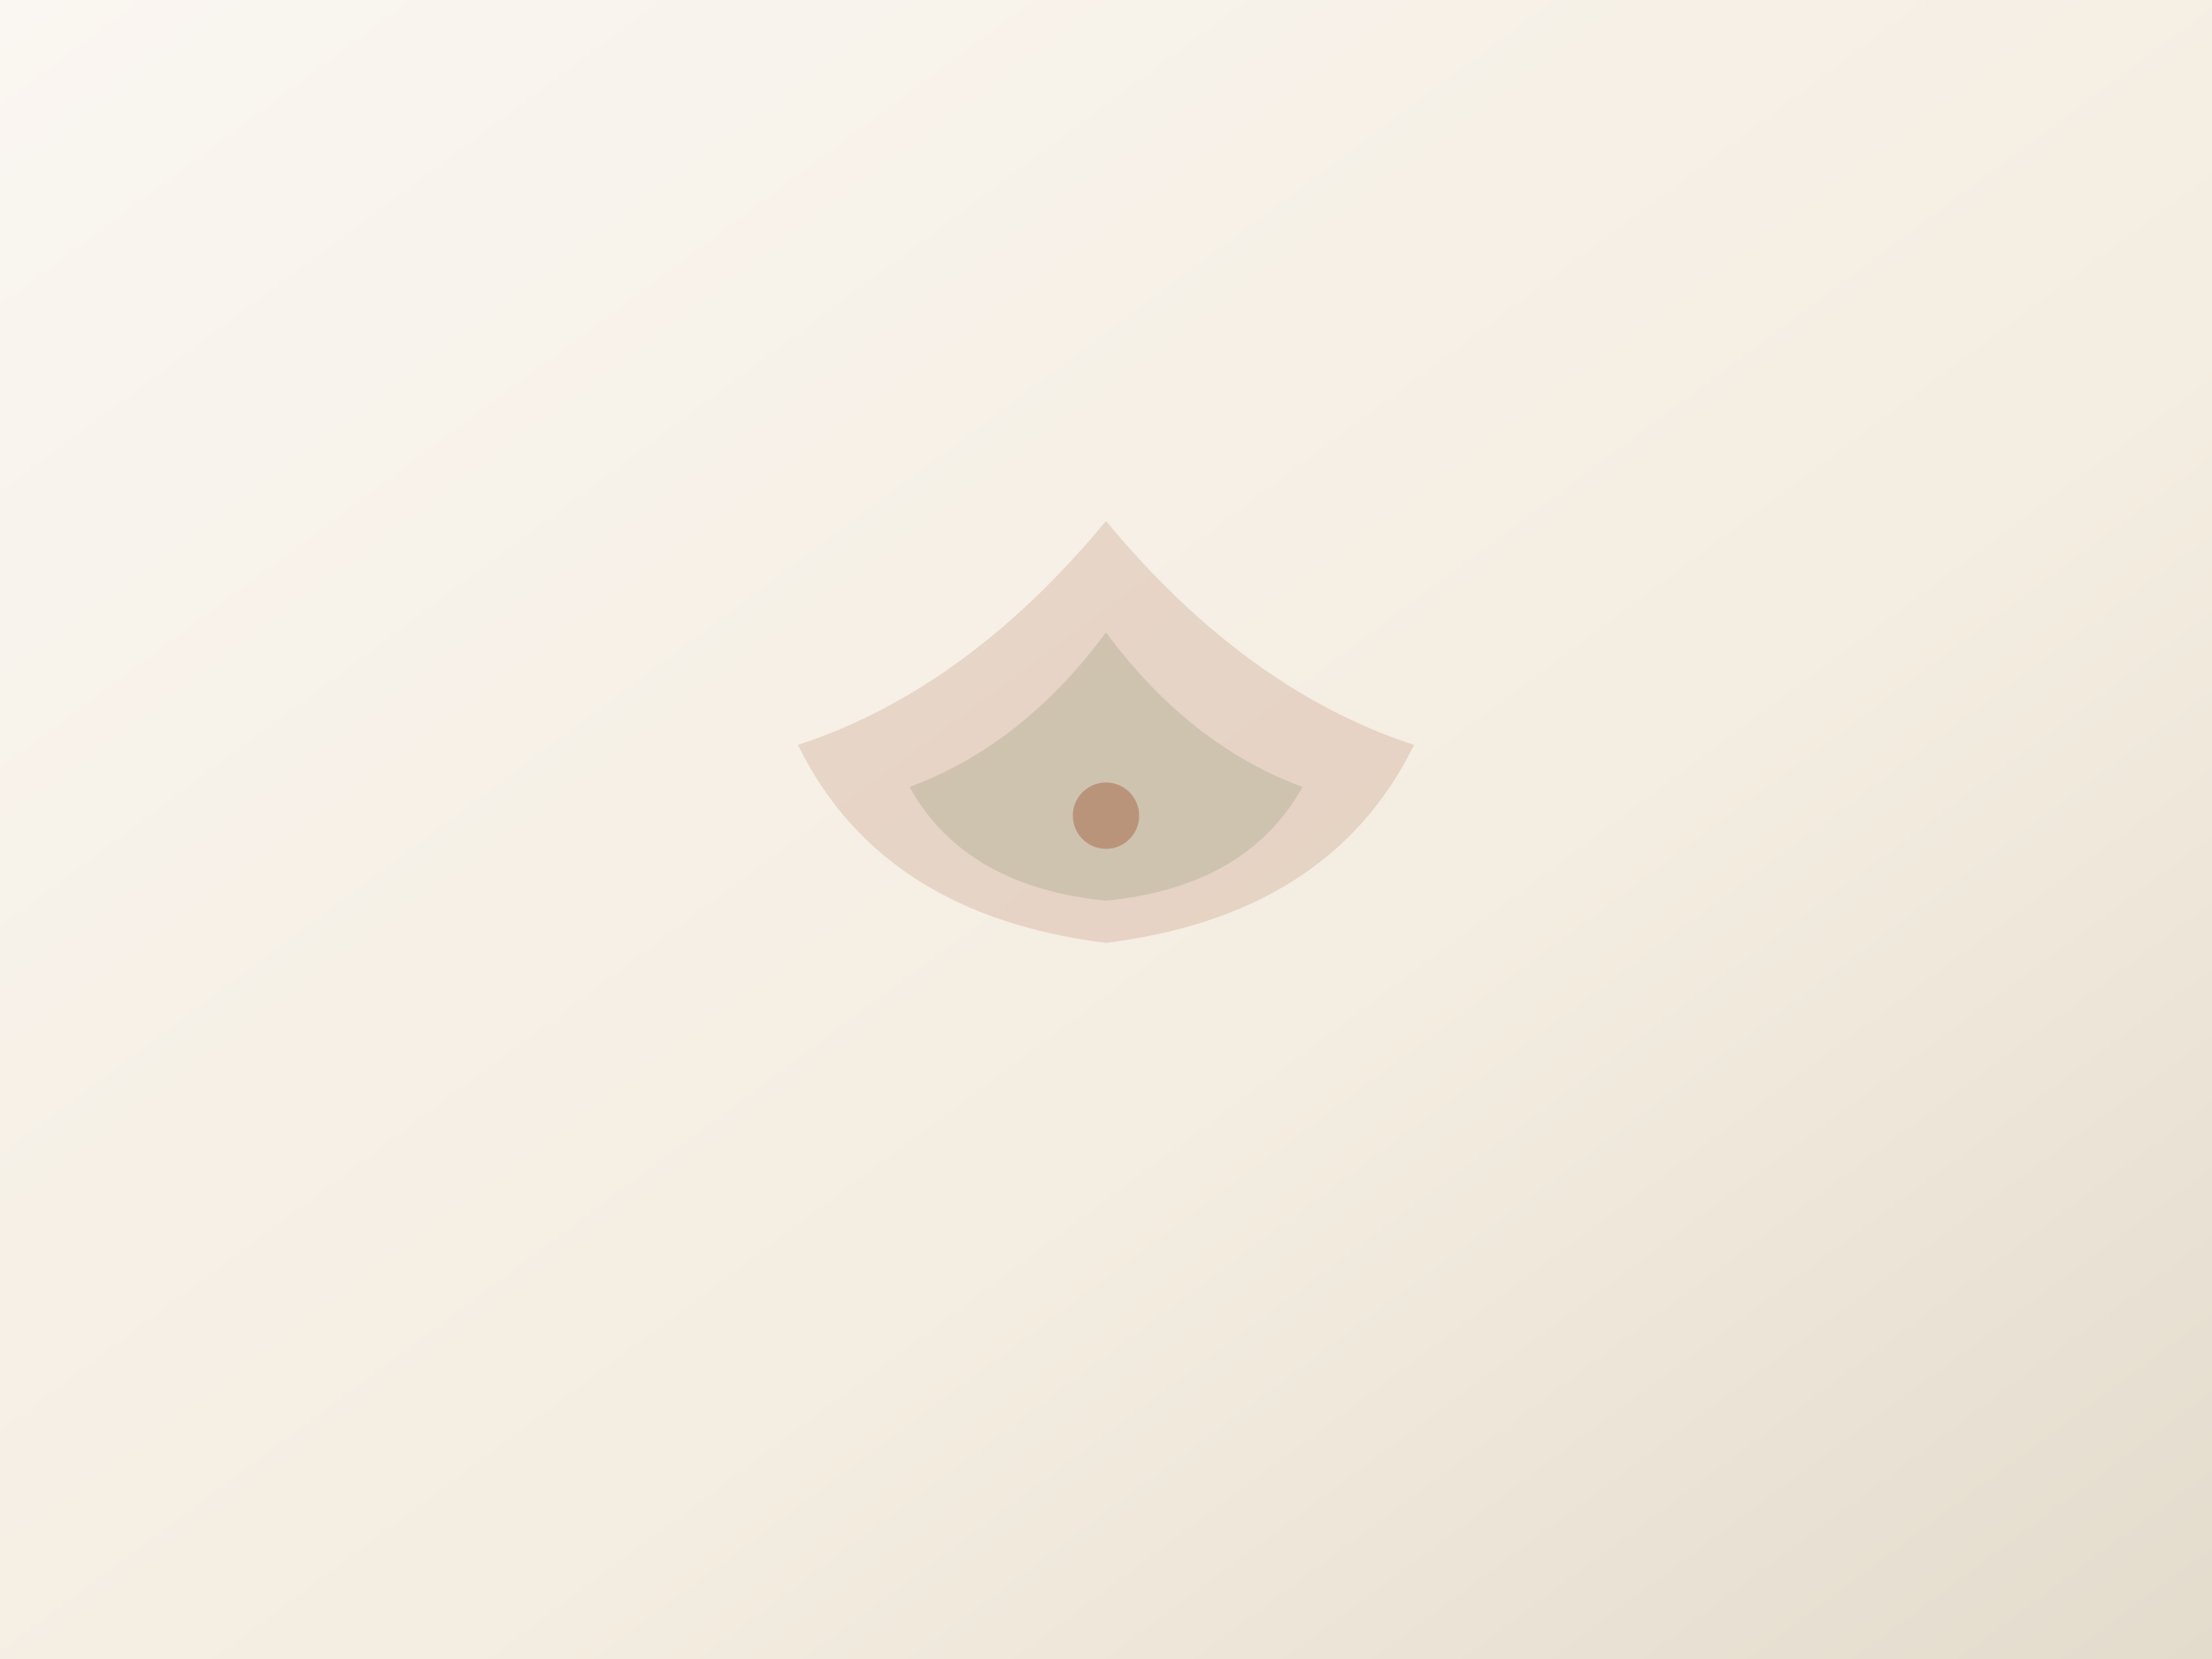
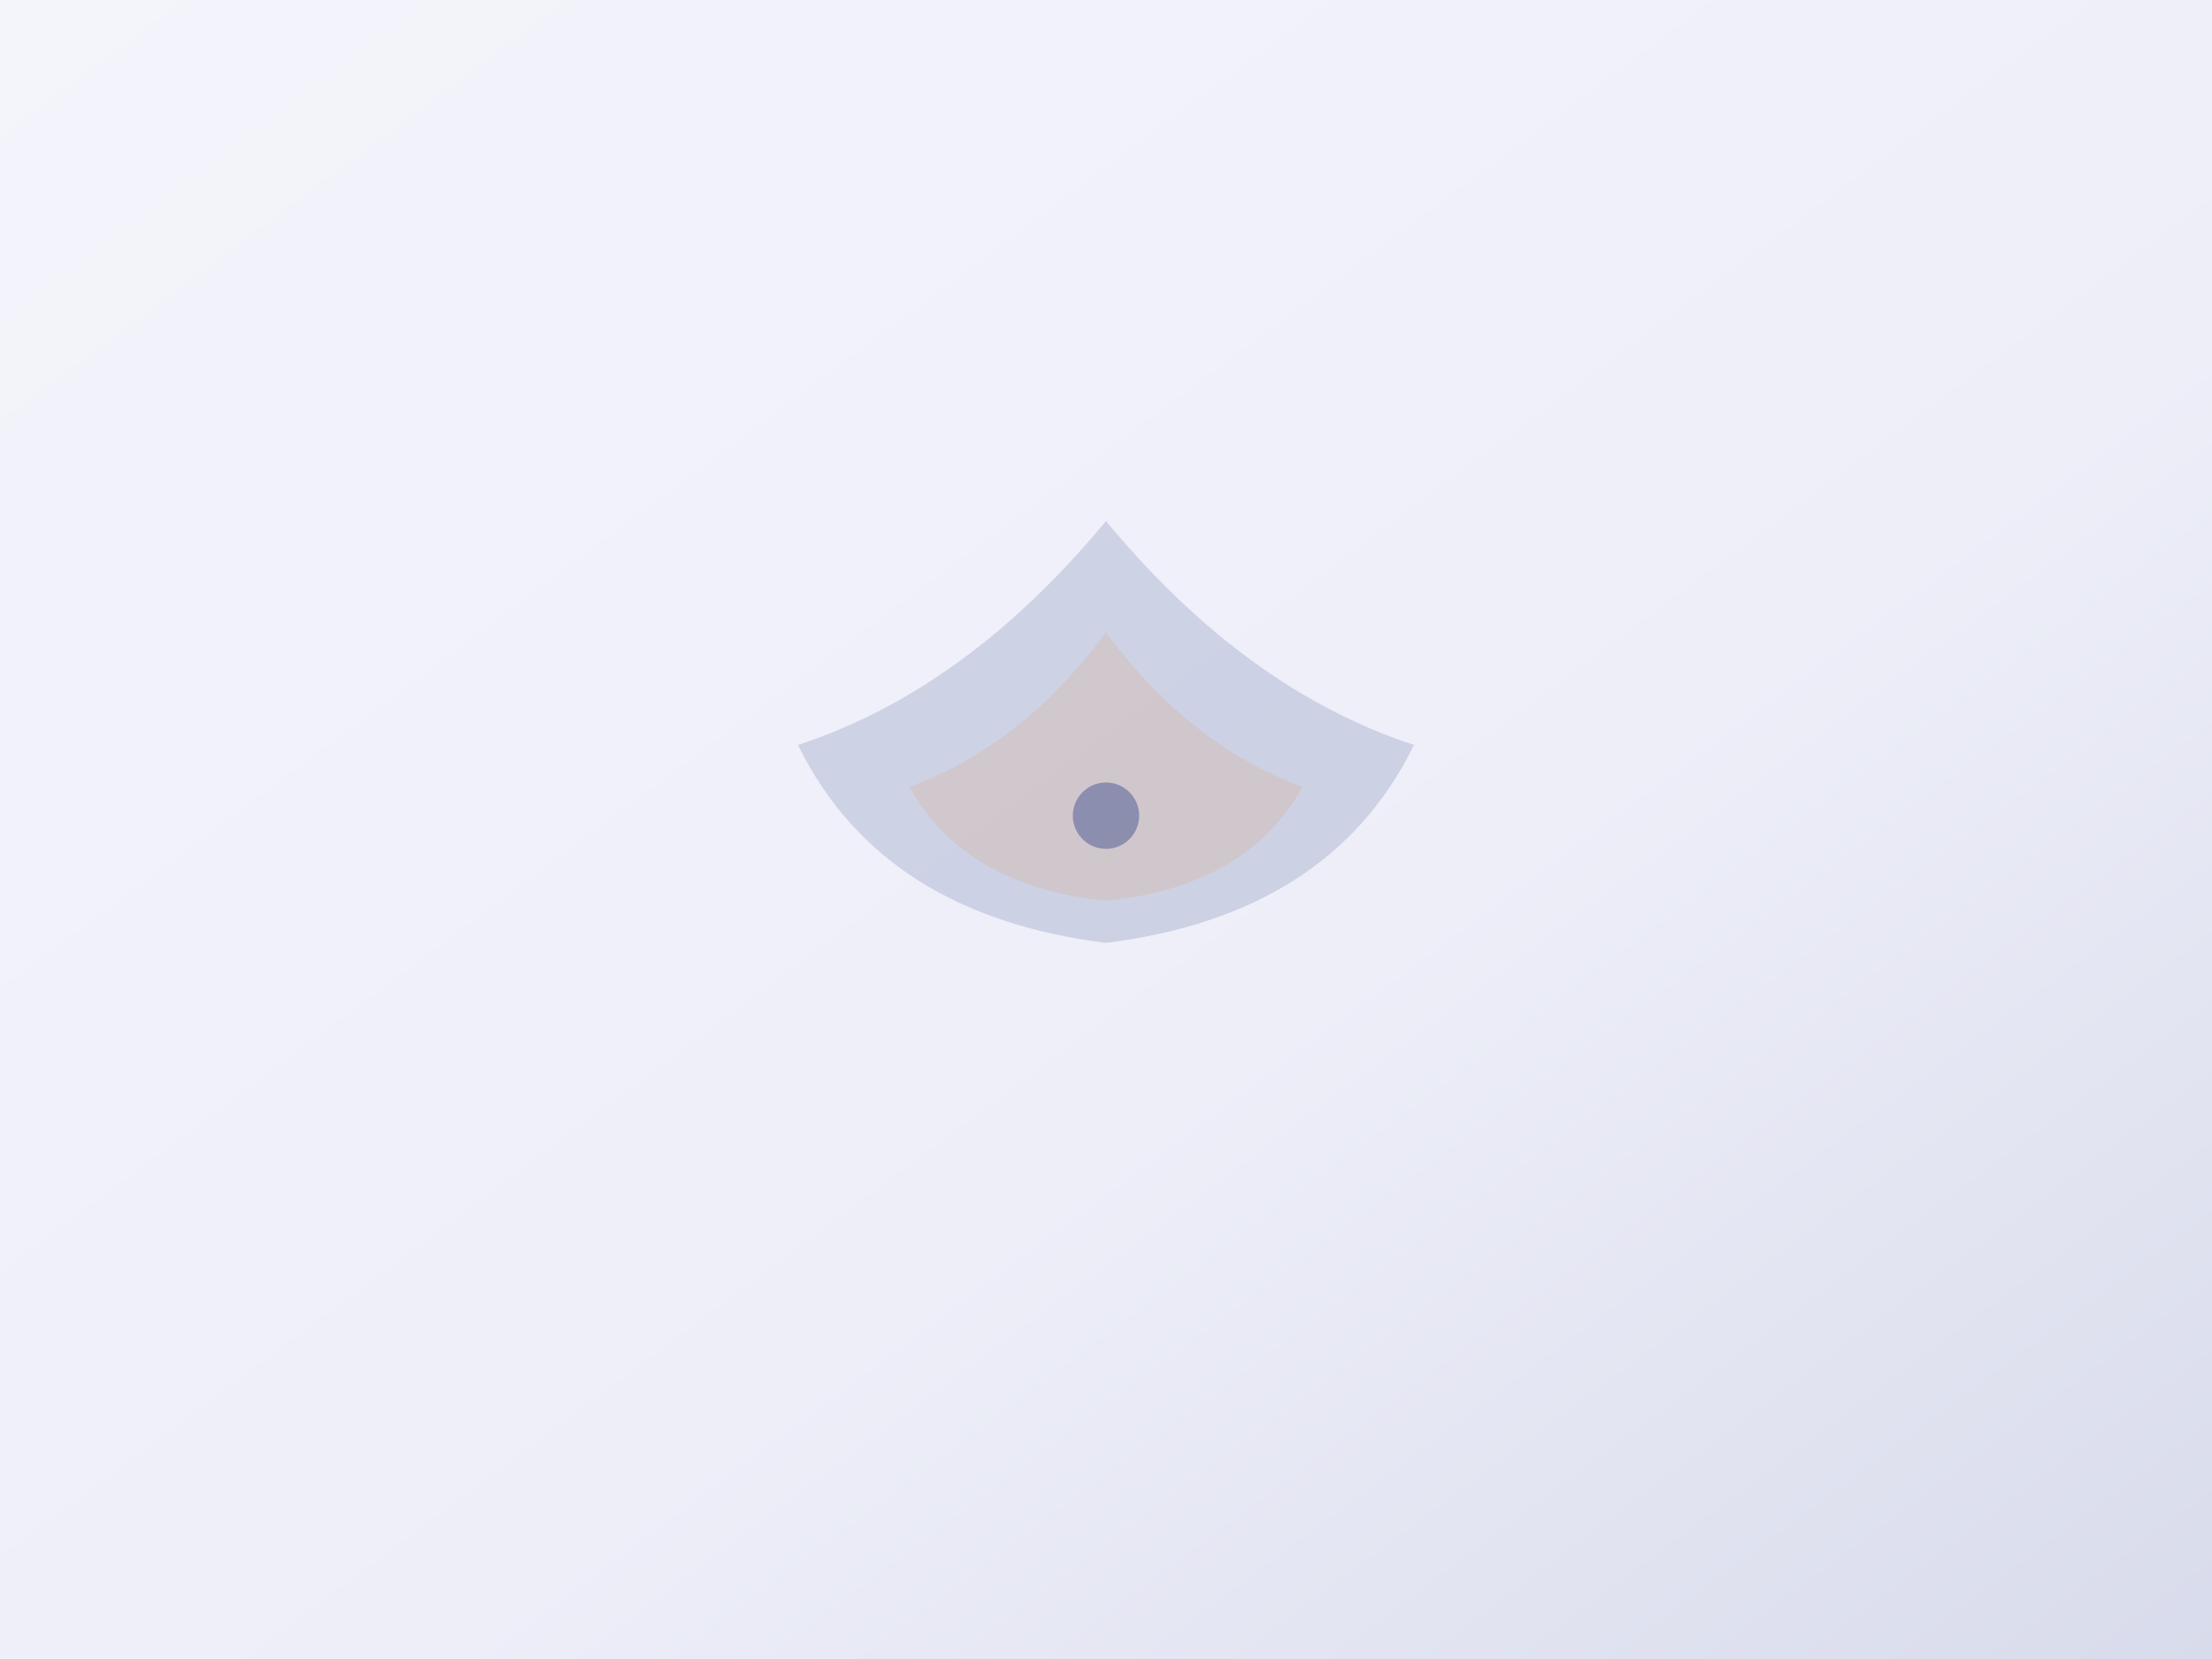
<svg xmlns="http://www.w3.org/2000/svg" viewBox="0 0 800 600" preserveAspectRatio="xMidYMid slice">
  <defs>
    <linearGradient id="bg-esp1" x1="0%" y1="0%" x2="100%" y2="100%">
-       <stop offset="0%" stop-color="#faf6f1" />
-       <stop offset="60%" stop-color="#f4ede1" />
-       <stop offset="100%" stop-color="#e3dccd" />
+       <stop offset="0%" stop-color="#f4f5fb" />
+       <stop offset="60%" stop-color="#edeef8" />
+       <stop offset="100%" stop-color="#d8dbeb" />
    </linearGradient>
  </defs>
  <rect width="800" height="600" fill="url(#bg-esp1)" />
  <g transform="translate(400, 300)">
-     <path d="M 0,-110 Q -50,-50 -110,-30 Q -80,30 0,40 Q 80,30 110,-30 Q 50,-50 0,-110 Z" fill="#a05a3c" opacity="0.18" stroke="#a05a3c" stroke-width="2" />
-     <path d="M 0,-70 Q -30,-30 -70,-15 Q -50,20 0,25 Q 50,20 70,-15 Q 30,-30 0,-70 Z" fill="#7a8a5b" opacity="0.22" stroke="#7a8a5b" stroke-width="1.5" />
-     <circle cx="0" cy="-5" r="12" fill="#a05a3c" opacity="0.45" />
+     <path d="M 0,-110 Q -50,-50 -110,-30 Q -80,30 0,40 Q 80,30 110,-30 Q 50,-50 0,-110 Z" fill="#3a4a8c" opacity="0.18" stroke="#3a4a8c" stroke-width="2" />
+     <path d="M 0,-70 Q -30,-30 -70,-15 Q -50,20 0,25 Q 50,20 70,-15 Q 30,-30 0,-70 Z" fill="#d4a574" opacity="0.22" stroke="#d4a574" stroke-width="1.5" />
+     <circle cx="0" cy="-5" r="12" fill="#3a4a8c" opacity="0.45" />
  </g>
</svg>
